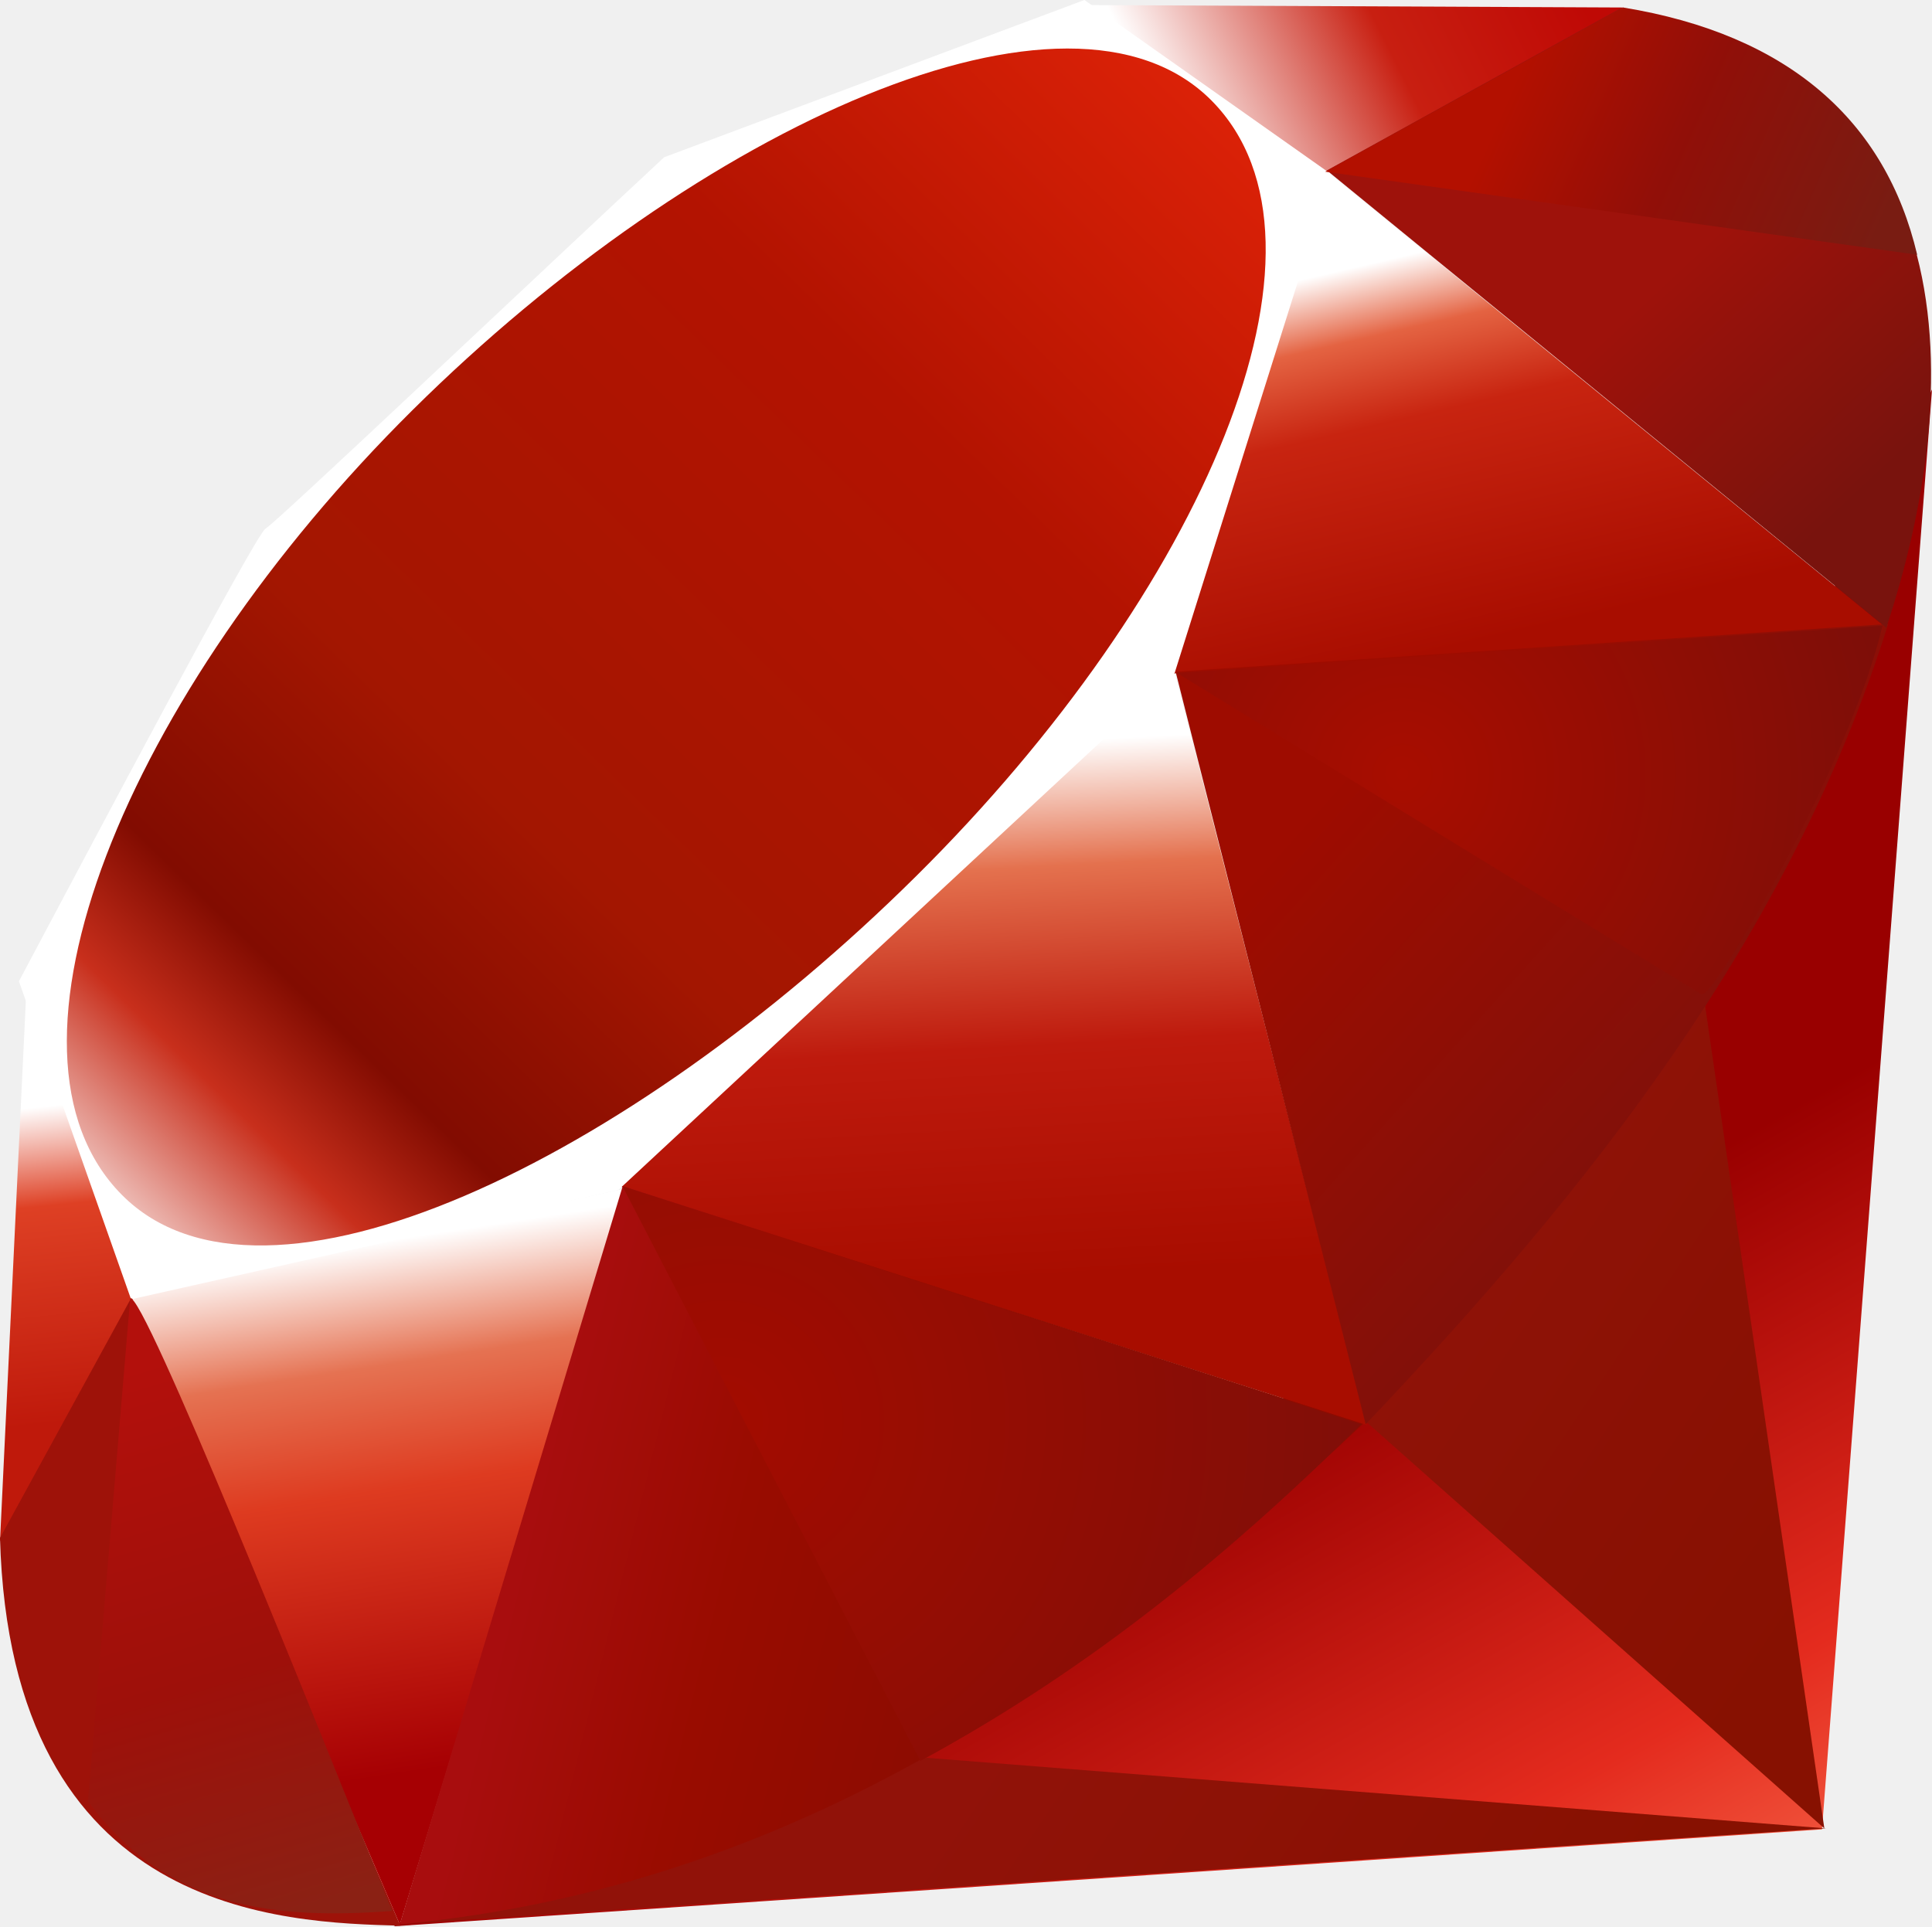
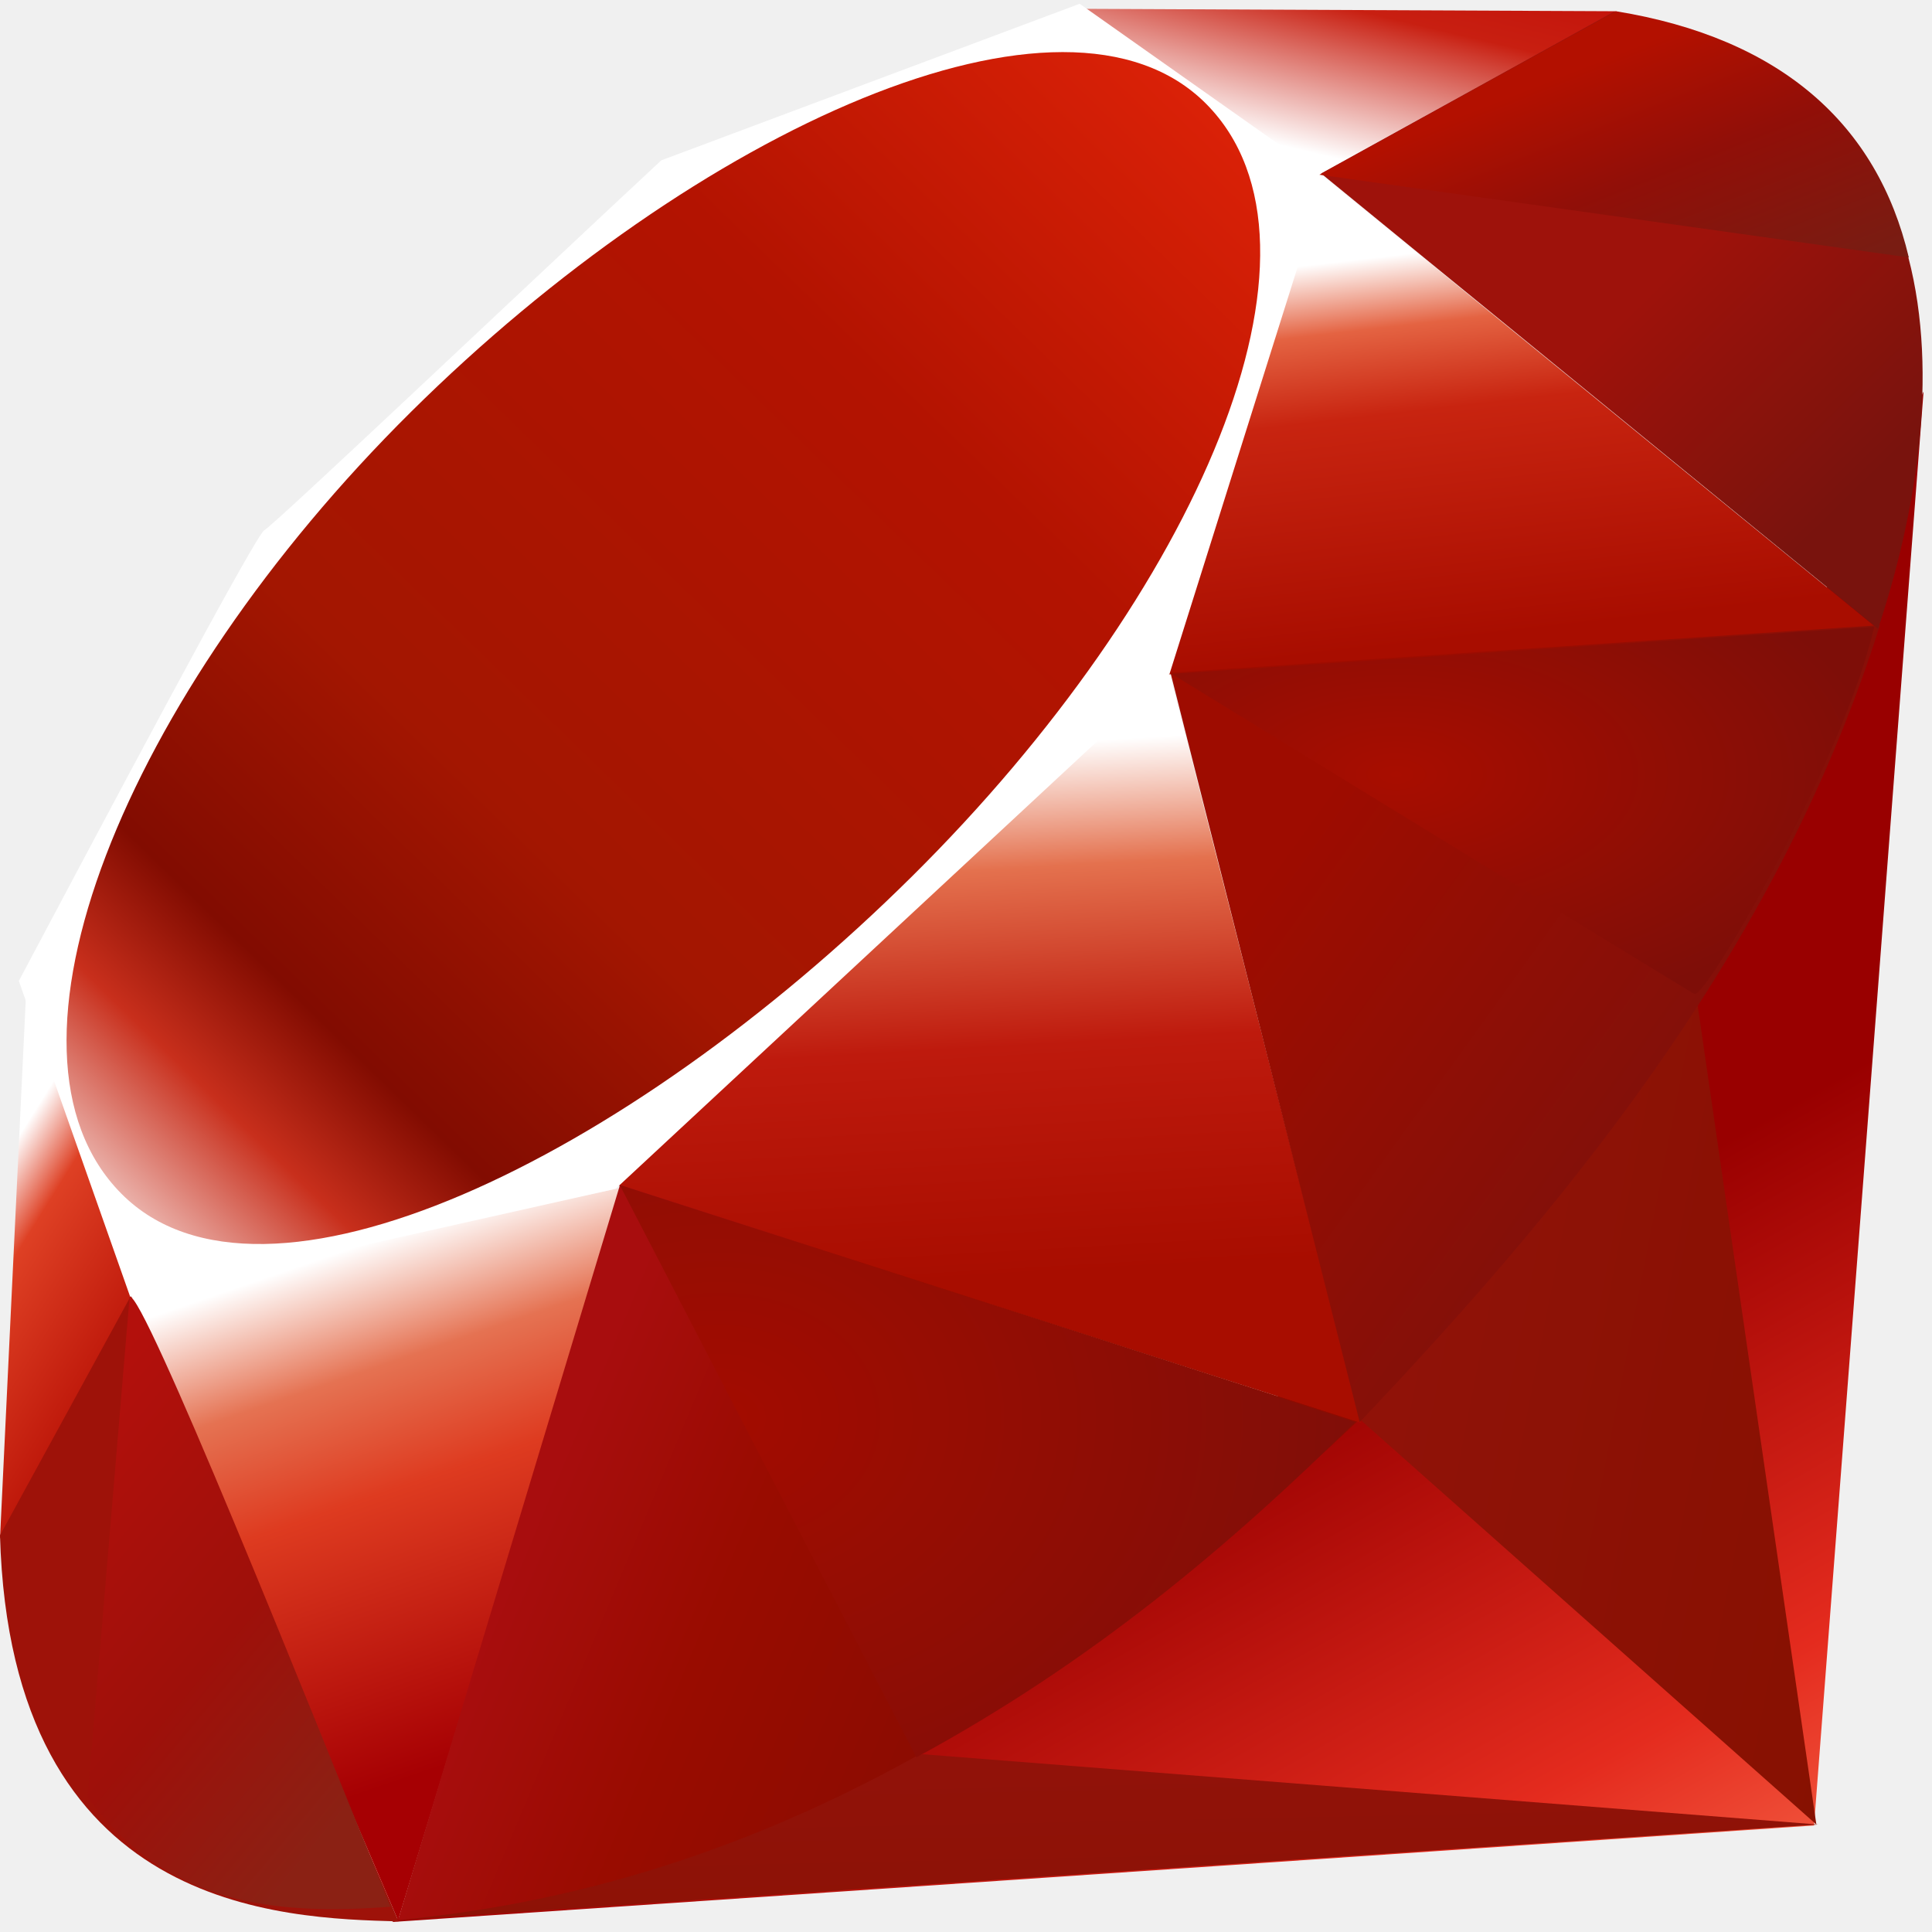
- <svg xmlns="http://www.w3.org/2000/svg" xmlns:xlink="http://www.w3.org/1999/xlink" width="198.13" height="197.58" overflow="visible" viewBox="0 0 198.13 197.58">
+ <svg xmlns="http://www.w3.org/2000/svg" width="256" height="256" viewBox="0 0 256 255">
  <defs>
-     <linearGradient id="a" x1="174.074" x2="132.276" y1="215.549" y2="141.753" gradientUnits="userSpaceOnUse">
-       <stop offset="0" stop-color="#fb7655" />
-       <stop offset="0" stop-color="#fb7655" />
-       <stop offset=".41" stop-color="#e42b1e" />
-       <stop offset=".99" stop-color="#900" />
-       <stop offset="1" stop-color="#900" />
+     <linearGradient id="logosRuby0" x1="84.75%" x2="58.254%" y1="111.399%" y2="64.584%">
+       <stop offset="0%" stop-color="#fb7655" />
+       <stop offset="0%" stop-color="#fb7655" />
+       <stop offset="41%" stop-color="#e42b1e" />
+       <stop offset="99%" stop-color="#900" />
+       <stop offset="100%" stop-color="#900" />
    </linearGradient>
-     <linearGradient id="c" x1="194.895" x2="141.028" y1="153.558" y2="117.409" gradientUnits="userSpaceOnUse">
-       <stop offset="0" stop-color="#871101" />
-       <stop offset="0" stop-color="#871101" />
-       <stop offset=".99" stop-color="#911209" />
-       <stop offset="1" stop-color="#911209" />
+     <linearGradient id="logosRuby1" x1="116.651%" x2="1.746%" y1="60.89%" y2="19.288%">
+       <stop offset="0%" stop-color="#871101" />
+       <stop offset="0%" stop-color="#871101" />
+       <stop offset="99%" stop-color="#911209" />
+       <stop offset="100%" stop-color="#911209" />
    </linearGradient>
-     <linearGradient id="d" x1="151.795" x2="97.93" y1="217.785" y2="181.638" gradientUnits="userSpaceOnUse">
-       <stop offset="0" stop-color="#871101" />
-       <stop offset="0" stop-color="#871101" />
-       <stop offset=".99" stop-color="#911209" />
-       <stop offset="1" stop-color="#911209" />
+     <linearGradient id="logosRuby2" x1="75.774%" x2="38.978%" y1="219.327%" y2="7.829%">
+       <stop offset="0%" stop-color="#871101" />
+       <stop offset="0%" stop-color="#871101" />
+       <stop offset="99%" stop-color="#911209" />
+       <stop offset="100%" stop-color="#911209" />
    </linearGradient>
-     <linearGradient id="e" x1="38.696" x2="47.047" y1="127.391" y2="181.661" gradientUnits="userSpaceOnUse">
-       <stop offset="0" stop-color="#fff" />
-       <stop offset="0" stop-color="#fff" />
-       <stop offset=".23" stop-color="#e57252" />
-       <stop offset=".46" stop-color="#de3b20" />
-       <stop offset=".99" stop-color="#a60003" />
-       <stop offset="1" stop-color="#a60003" />
+     <linearGradient id="logosRuby3" x1="50.012%" x2="66.483%" y1="7.234%" y2="79.135%">
+       <stop offset="0%" stop-color="#fff" />
+       <stop offset="0%" stop-color="#fff" />
+       <stop offset="23%" stop-color="#e57252" />
+       <stop offset="46%" stop-color="#de3b20" />
+       <stop offset="99%" stop-color="#a60003" />
+       <stop offset="100%" stop-color="#a60003" />
    </linearGradient>
-     <linearGradient id="f" x1="96.133" x2="99.21" y1="76.715" y2="132.102" gradientUnits="userSpaceOnUse">
-       <stop offset="0" stop-color="#fff" />
-       <stop offset="0" stop-color="#fff" />
-       <stop offset=".23" stop-color="#e4714e" />
-       <stop offset=".56" stop-color="#be1a0d" />
-       <stop offset=".99" stop-color="#a80d00" />
-       <stop offset="1" stop-color="#a80d00" />
+     <linearGradient id="logosRuby4" x1="46.174%" x2="49.932%" y1="16.348%" y2="83.047%">
+       <stop offset="0%" stop-color="#fff" />
+       <stop offset="0%" stop-color="#fff" />
+       <stop offset="23%" stop-color="#e4714e" />
+       <stop offset="56%" stop-color="#be1a0d" />
+       <stop offset="99%" stop-color="#a80d00" />
+       <stop offset="100%" stop-color="#a80d00" />
    </linearGradient>
-     <linearGradient id="g" x1="147.103" x2="156.314" y1="25.521" y2="65.216" gradientUnits="userSpaceOnUse">
-       <stop offset="0" stop-color="#fff" />
-       <stop offset="0" stop-color="#fff" />
-       <stop offset=".18" stop-color="#e46342" />
-       <stop offset=".4" stop-color="#c82410" />
-       <stop offset=".99" stop-color="#a80d00" />
-       <stop offset="1" stop-color="#a80d00" />
+     <linearGradient id="logosRuby5" x1="36.965%" x2="49.528%" y1="15.594%" y2="92.478%">
+       <stop offset="0%" stop-color="#fff" />
+       <stop offset="0%" stop-color="#fff" />
+       <stop offset="18%" stop-color="#e46342" />
+       <stop offset="40%" stop-color="#c82410" />
+       <stop offset="99%" stop-color="#a80d00" />
+       <stop offset="100%" stop-color="#a80d00" />
    </linearGradient>
-     <linearGradient id="h" x1="118.976" x2="158.669" y1="11.541" y2="-8.305" gradientUnits="userSpaceOnUse">
-       <stop offset="0" stop-color="#fff" />
-       <stop offset="0" stop-color="#fff" />
-       <stop offset=".54" stop-color="#c81f11" />
-       <stop offset=".99" stop-color="#bf0905" />
-       <stop offset="1" stop-color="#bf0905" />
+     <linearGradient id="logosRuby6" x1="13.609%" x2="85.764%" y1="58.346%" y2="-46.717%">
+       <stop offset="0%" stop-color="#fff" />
+       <stop offset="0%" stop-color="#fff" />
+       <stop offset="54%" stop-color="#c81f11" />
+       <stop offset="99%" stop-color="#bf0905" />
+       <stop offset="100%" stop-color="#bf0905" />
    </linearGradient>
-     <linearGradient id="i" x1="3.903" x2="7.17" y1="113.555" y2="146.263" gradientUnits="userSpaceOnUse">
-       <stop offset="0" stop-color="#fff" />
-       <stop offset="0" stop-color="#fff" />
-       <stop offset=".31" stop-color="#de4024" />
-       <stop offset=".99" stop-color="#bf190b" />
-       <stop offset="1" stop-color="#bf190b" />
+     <linearGradient id="logosRuby7" x1="27.624%" x2="50.745%" y1="21.135%" y2="79.056%">
+       <stop offset="0%" stop-color="#fff" />
+       <stop offset="0%" stop-color="#fff" />
+       <stop offset="31%" stop-color="#de4024" />
+       <stop offset="99%" stop-color="#bf190b" />
+       <stop offset="100%" stop-color="#bf190b" />
    </linearGradient>
-     <linearGradient id="j" x1="-18.556" x2="135.015" y1="155.105" y2="-2.809" gradientUnits="userSpaceOnUse">
-       <stop offset="0" stop-color="#bd0012" />
-       <stop offset="0" stop-color="#bd0012" />
-       <stop offset=".07" stop-color="#fff" />
-       <stop offset=".17" stop-color="#fff" />
-       <stop offset=".27" stop-color="#c82f1c" />
-       <stop offset=".33" stop-color="#820c01" />
-       <stop offset=".46" stop-color="#a31601" />
-       <stop offset=".72" stop-color="#b31301" />
-       <stop offset=".99" stop-color="#e82609" />
-       <stop offset="1" stop-color="#e82609" />
+     <linearGradient id="logosRuby8" x1="-20.667%" x2="104.242%" y1="122.282%" y2="-6.342%">
+       <stop offset="0%" stop-color="#bd0012" />
+       <stop offset="0%" stop-color="#bd0012" />
+       <stop offset="7%" stop-color="#fff" />
+       <stop offset="17%" stop-color="#fff" />
+       <stop offset="27%" stop-color="#c82f1c" />
+       <stop offset="33%" stop-color="#820c01" />
+       <stop offset="46%" stop-color="#a31601" />
+       <stop offset="72%" stop-color="#b31301" />
+       <stop offset="99%" stop-color="#e82609" />
+       <stop offset="100%" stop-color="#e82609" />
    </linearGradient>
-     <linearGradient id="k" x1="99.075" x2="52.818" y1="171.033" y2="159.617" gradientUnits="userSpaceOnUse">
-       <stop offset="0" stop-color="#8c0c01" />
-       <stop offset="0" stop-color="#8c0c01" />
-       <stop offset=".54" stop-color="#990c00" />
-       <stop offset=".99" stop-color="#a80d0e" />
-       <stop offset="1" stop-color="#a80d0e" />
+     <linearGradient id="logosRuby9" x1="58.792%" x2="11.964%" y1="65.205%" y2="50.128%">
+       <stop offset="0%" stop-color="#8c0c01" />
+       <stop offset="0%" stop-color="#8c0c01" />
+       <stop offset="54%" stop-color="#990c00" />
+       <stop offset="99%" stop-color="#a80d0e" />
+       <stop offset="100%" stop-color="#a80d0e" />
    </linearGradient>
-     <linearGradient id="l" x1="178.526" x2="137.433" y1="115.515" y2="78.684" gradientUnits="userSpaceOnUse">
-       <stop offset="0" stop-color="#7e110b" />
-       <stop offset="0" stop-color="#7e110b" />
-       <stop offset=".99" stop-color="#9e0c00" />
-       <stop offset="1" stop-color="#9e0c00" />
+     <linearGradient id="logosRubya" x1="79.319%" x2="23.088%" y1="62.754%" y2="17.888%">
+       <stop offset="0%" stop-color="#7e110b" />
+       <stop offset="0%" stop-color="#7e110b" />
+       <stop offset="99%" stop-color="#9e0c00" />
+       <stop offset="100%" stop-color="#9e0c00" />
    </linearGradient>
-     <linearGradient id="m" x1="193.624" x2="173.154" y1="47.937" y2="26.054" gradientUnits="userSpaceOnUse">
-       <stop offset="0" stop-color="#79130d" />
-       <stop offset="0" stop-color="#79130d" />
-       <stop offset=".99" stop-color="#9e120b" />
-       <stop offset="1" stop-color="#9e120b" />
+     <linearGradient id="logosRubyb" x1="92.88%" x2="59.841%" y1="74.122%" y2="39.704%">
+       <stop offset="0%" stop-color="#79130d" />
+       <stop offset="0%" stop-color="#79130d" />
+       <stop offset="99%" stop-color="#9e120b" />
+       <stop offset="100%" stop-color="#9e120b" />
    </linearGradient>
-     <radialGradient id="n" cx="143.832" cy="79.388" r="50.358" gradientUnits="userSpaceOnUse">
-       <stop offset="0" stop-color="#a80d00" />
-       <stop offset="0" stop-color="#a80d00" />
-       <stop offset=".99" stop-color="#7e0e08" />
-       <stop offset="1" stop-color="#7e0e08" />
+     <linearGradient id="logosRubyc" x1="56.57%" x2="3.105%" y1="101.717%" y2="11.993%">
+       <stop offset="0%" stop-color="#8b2114" />
+       <stop offset="0%" stop-color="#8b2114" />
+       <stop offset="43%" stop-color="#9e100a" />
+       <stop offset="99%" stop-color="#b3100c" />
+       <stop offset="100%" stop-color="#b3100c" />
+     </linearGradient>
+     <linearGradient id="logosRubyd" x1="30.87%" x2="92.471%" y1="35.599%" y2="100.694%">
+       <stop offset="0%" stop-color="#b31000" />
+       <stop offset="0%" stop-color="#b31000" />
+       <stop offset="44%" stop-color="#910f08" />
+       <stop offset="99%" stop-color="#791c12" />
+       <stop offset="100%" stop-color="#791c12" />
+     </linearGradient>
+     <radialGradient id="logosRubye" cx="32.001%" cy="40.21%" r="69.573%" fx="32.001%" fy="40.21%">
+       <stop offset="0%" stop-color="#a80d00" />
+       <stop offset="0%" stop-color="#a80d00" />
+       <stop offset="99%" stop-color="#7e0e08" />
+       <stop offset="100%" stop-color="#7e0e08" />
    </radialGradient>
-     <radialGradient id="o" cx="74.092" cy="145.751" r="66.944" gradientUnits="userSpaceOnUse">
-       <stop offset="0" stop-color="#a30c00" />
-       <stop offset="0" stop-color="#a30c00" />
-       <stop offset=".99" stop-color="#800e08" />
-       <stop offset="1" stop-color="#800e08" />
+     <radialGradient id="logosRubyf" cx="13.549%" cy="40.86%" r="88.386%" fx="13.549%" fy="40.86%">
+       <stop offset="0%" stop-color="#a30c00" />
+       <stop offset="0%" stop-color="#a30c00" />
+       <stop offset="99%" stop-color="#800e08" />
+       <stop offset="100%" stop-color="#800e08" />
    </radialGradient>
-     <linearGradient id="p" x1="26.67" x2="9.989" y1="197.336" y2="140.742" gradientUnits="userSpaceOnUse">
-       <stop offset="0" stop-color="#8b2114" />
-       <stop offset="0" stop-color="#8b2114" />
-       <stop offset=".43" stop-color="#9e100a" />
-       <stop offset=".99" stop-color="#b3100c" />
-       <stop offset="1" stop-color="#b3100c" />
-     </linearGradient>
-     <linearGradient id="q" x1="154.641" x2="192.039" y1="9.798" y2="26.306" gradientUnits="userSpaceOnUse">
-       <stop offset="0" stop-color="#b31000" />
-       <stop offset="0" stop-color="#b31000" />
-       <stop offset=".44" stop-color="#910f08" />
-       <stop offset=".99" stop-color="#791c12" />
-       <stop offset="1" stop-color="#791c12" />
-     </linearGradient>
-     <linearGradient id="b" x1="174.074" x2="132.276" y1="215.549" y2="141.753" gradientUnits="userSpaceOnUse" xlink:href="#a" />
  </defs>
-   <path fill="url(#b)" fill-rule="evenodd" d="M153.5 130.41L40.38 197.58l146.469-9.939L198.13 39.95z" clip-rule="evenodd" />
-   <path fill="url(#c)" fill-rule="evenodd" d="M187.089 187.54L174.5 100.65l-34.291 45.28z" clip-rule="evenodd" />
-   <path fill="url(#d)" fill-rule="evenodd" d="M187.259 187.54L95.03 180.3l-54.16 17.091z" clip-rule="evenodd" />
-   <path fill="url(#e)" fill-rule="evenodd" d="M41 197.41l23.04-75.48-50.7 10.841z" clip-rule="evenodd" />
-   <path fill="url(#f)" fill-rule="evenodd" d="M140.2 146.18L119 63.14l-60.67 56.87z" clip-rule="evenodd" />
-   <path fill="url(#g)" fill-rule="evenodd" d="M193.32 64.31l-57.35-46.84L120 69.1z" clip-rule="evenodd" />
-   <path fill="url(#h)" fill-rule="evenodd" d="M166.5.77l-33.73 18.64L111.49.52z" clip-rule="evenodd" />
-   <path fill="url(#i)" fill-rule="evenodd" d="M0 158.09l14.13-25.77-11.43-30.7z" clip-rule="evenodd" />
-   <path fill="#fff" fill-rule="evenodd" d="M1.94 100.65l11.5 32.62 49.97-11.211 57.05-53.02 16.1-51.139L111.209 0l-43.1 16.13C54.53 28.76 28.18 53.75 27.23 54.22c-.94.48-17.4 31.59-25.29 46.43z" clip-rule="evenodd" />
-   <path fill="url(#j)" fill-rule="evenodd" d="M42.32 42.05c29.43-29.18 67.37-46.42 81.93-31.73 14.551 14.69-.88 50.39-30.31 79.56s-66.9 47.36-81.45 32.67c-14.56-14.68.4-51.33 29.83-80.5z" clip-rule="evenodd" />
-   <path fill="url(#k)" fill-rule="evenodd" d="M41 197.38l22.86-75.72 75.92 24.39c-27.45 25.74-57.98 47.5-98.78 51.33z" clip-rule="evenodd" />
-   <path fill="url(#l)" fill-rule="evenodd" d="M120.56 68.89l19.49 77.2c22.93-24.11 43.51-50.03 53.589-82.09l-73.079 4.89z" clip-rule="evenodd" />
-   <path fill="url(#m)" fill-rule="evenodd" d="M193.44 64.39c7.8-23.54 9.6-57.31-27.181-63.58l-30.18 16.67 57.361 46.91z" clip-rule="evenodd" />
-   <path fill="#9e1209" fill-rule="evenodd" d="M0 157.75c1.08 38.851 29.11 39.43 41.05 39.771L13.47 133.11 0 157.75z" clip-rule="evenodd" />
-   <path fill="url(#n)" fill-rule="evenodd" d="M120.669 69.01c17.62 10.83 53.131 32.58 53.851 32.98 1.119.63 15.31-23.93 18.53-37.81l-72.381 4.83z" clip-rule="evenodd" />
-   <path fill="url(#o)" fill-rule="evenodd" d="M63.83 121.66l30.56 58.96c18.07-9.8 32.22-21.74 45.18-34.53l-75.74-24.43z" clip-rule="evenodd" />
-   <path fill="url(#p)" fill-rule="evenodd" d="M13.35 133.19l-4.33 51.56c8.17 11.16 19.41 12.13 31.2 11.26-8.53-21.23-25.57-63.68-26.87-62.82z" clip-rule="evenodd" />
-   <path fill="url(#q)" fill-rule="evenodd" d="M135.9 17.61l60.71 8.52C193.37 12.4 183.42 3.54 166.46.77L135.9 17.61z" clip-rule="evenodd" />
+   <path fill="url(#logosRuby0)" d="m197.467 167.764l-145.52 86.41l188.422-12.787L254.88 51.393z" />
+   <path fill="url(#logosRuby1)" d="M240.677 241.257L224.482 129.48l-44.113 58.25z" />
+   <path fill="url(#logosRuby2)" d="m240.896 241.257l-118.646-9.313l-69.674 21.986z" />
+   <path fill="url(#logosRuby3)" d="m52.744 253.955l29.64-97.1L17.16 170.8z" />
+   <path fill="url(#logosRuby4)" d="M180.358 188.05L153.085 81.226l-78.047 73.16z" />
+   <path fill="url(#logosRuby5)" d="m248.693 82.73l-73.777-60.256l-20.544 66.418z" />
+   <path fill="url(#logosRuby6)" d="M214.191.99L170.8 24.97L143.424.669z" />
+   <path fill="url(#logosRuby7)" d="m0 203.372l18.177-33.151l-14.704-39.494z" />
+   <path fill="#fff" d="m2.496 129.48l14.794 41.963l64.283-14.422l73.39-68.207l20.712-65.787L143.063 0L87.618 20.75c-17.469 16.248-51.366 48.396-52.588 49c-1.21.618-22.384 40.639-32.534 59.73" />
+   <path fill="url(#logosRuby8)" d="M54.442 54.094c37.86-37.538 86.667-59.716 105.397-40.818c18.72 18.898-1.132 64.823-38.992 102.349c-37.86 37.525-86.062 60.925-104.78 42.027c-18.73-18.885.515-66.032 38.375-103.558" />
+   <path fill="url(#logosRuby9)" d="m52.744 253.916l29.408-97.409l97.665 31.376c-35.312 33.113-74.587 61.106-127.073 66.033" />
+   <path fill="url(#logosRubya)" d="m155.092 88.622l25.073 99.313c29.498-31.016 55.972-64.36 68.938-105.603z" />
+   <path fill="url(#logosRubyb)" d="M248.847 82.833c10.035-30.282 12.35-73.725-34.966-81.791l-38.825 21.445z" />
+   <path fill="#9e1209" d="M0 202.935c1.39 49.979 37.448 50.724 52.808 51.162l-35.48-82.86z" />
+   <path fill="url(#logosRubye)" d="M155.232 88.777c22.667 13.932 68.35 41.912 69.276 42.426c1.44.81 19.695-30.784 23.838-48.64z" />
+   <path fill="url(#logosRubyf)" d="m82.113 156.507l39.313 75.848c23.246-12.607 41.45-27.967 58.121-44.42z" />
+   <path fill="url(#logosRubyc)" d="m17.174 171.34l-5.57 66.328c10.51 14.357 24.97 15.605 40.136 14.486c-10.973-27.311-32.894-81.92-34.566-80.814" />
+   <path fill="url(#logosRubyd)" d="m174.826 22.654l78.1 10.96c-4.169-17.662-16.969-29.06-38.787-32.623z" />
</svg>
